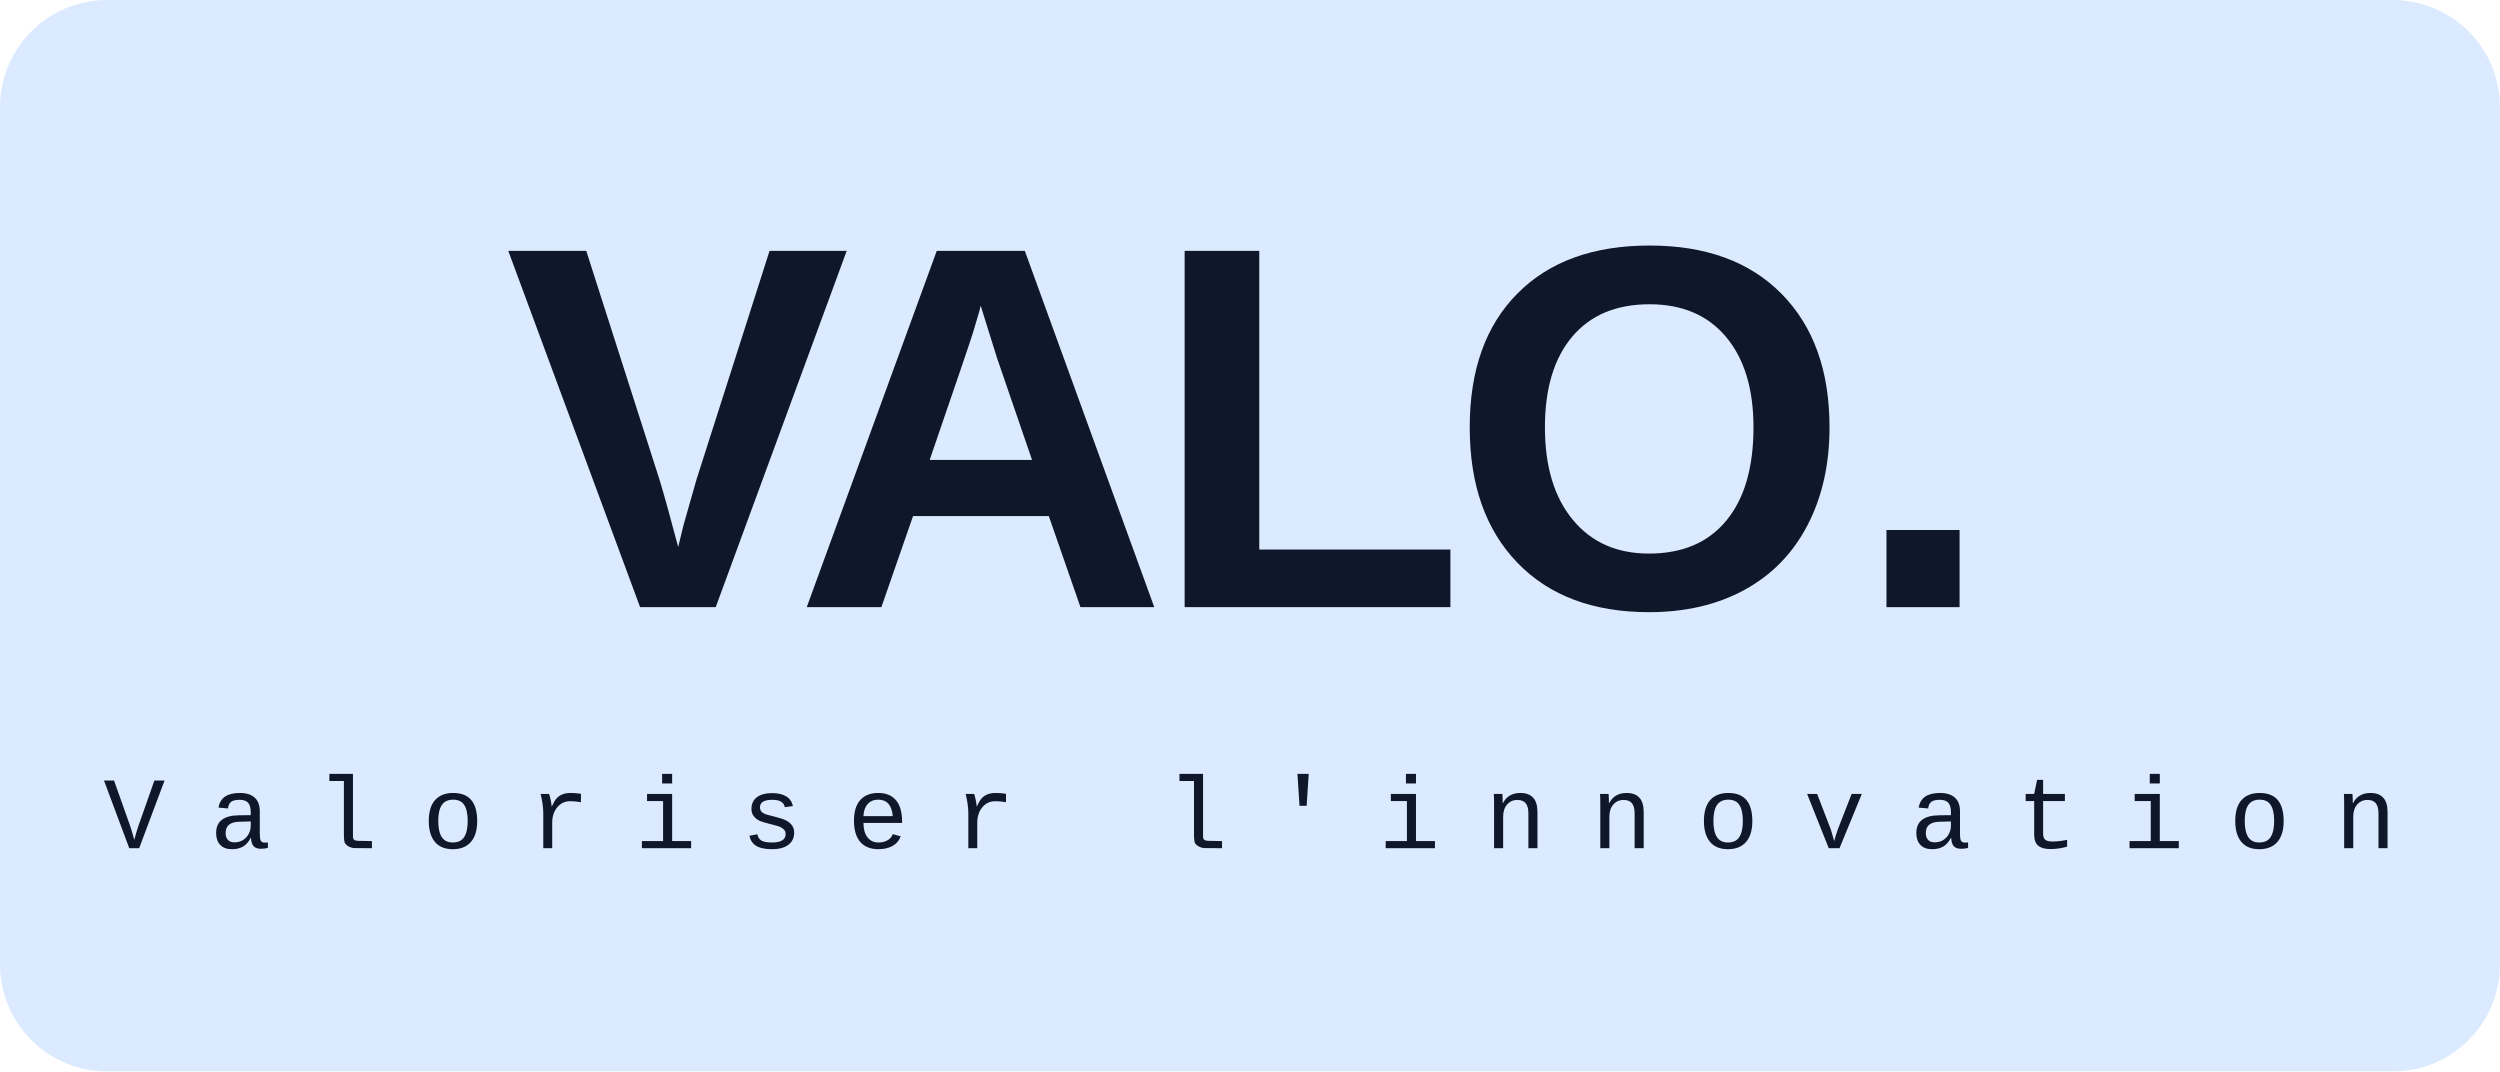
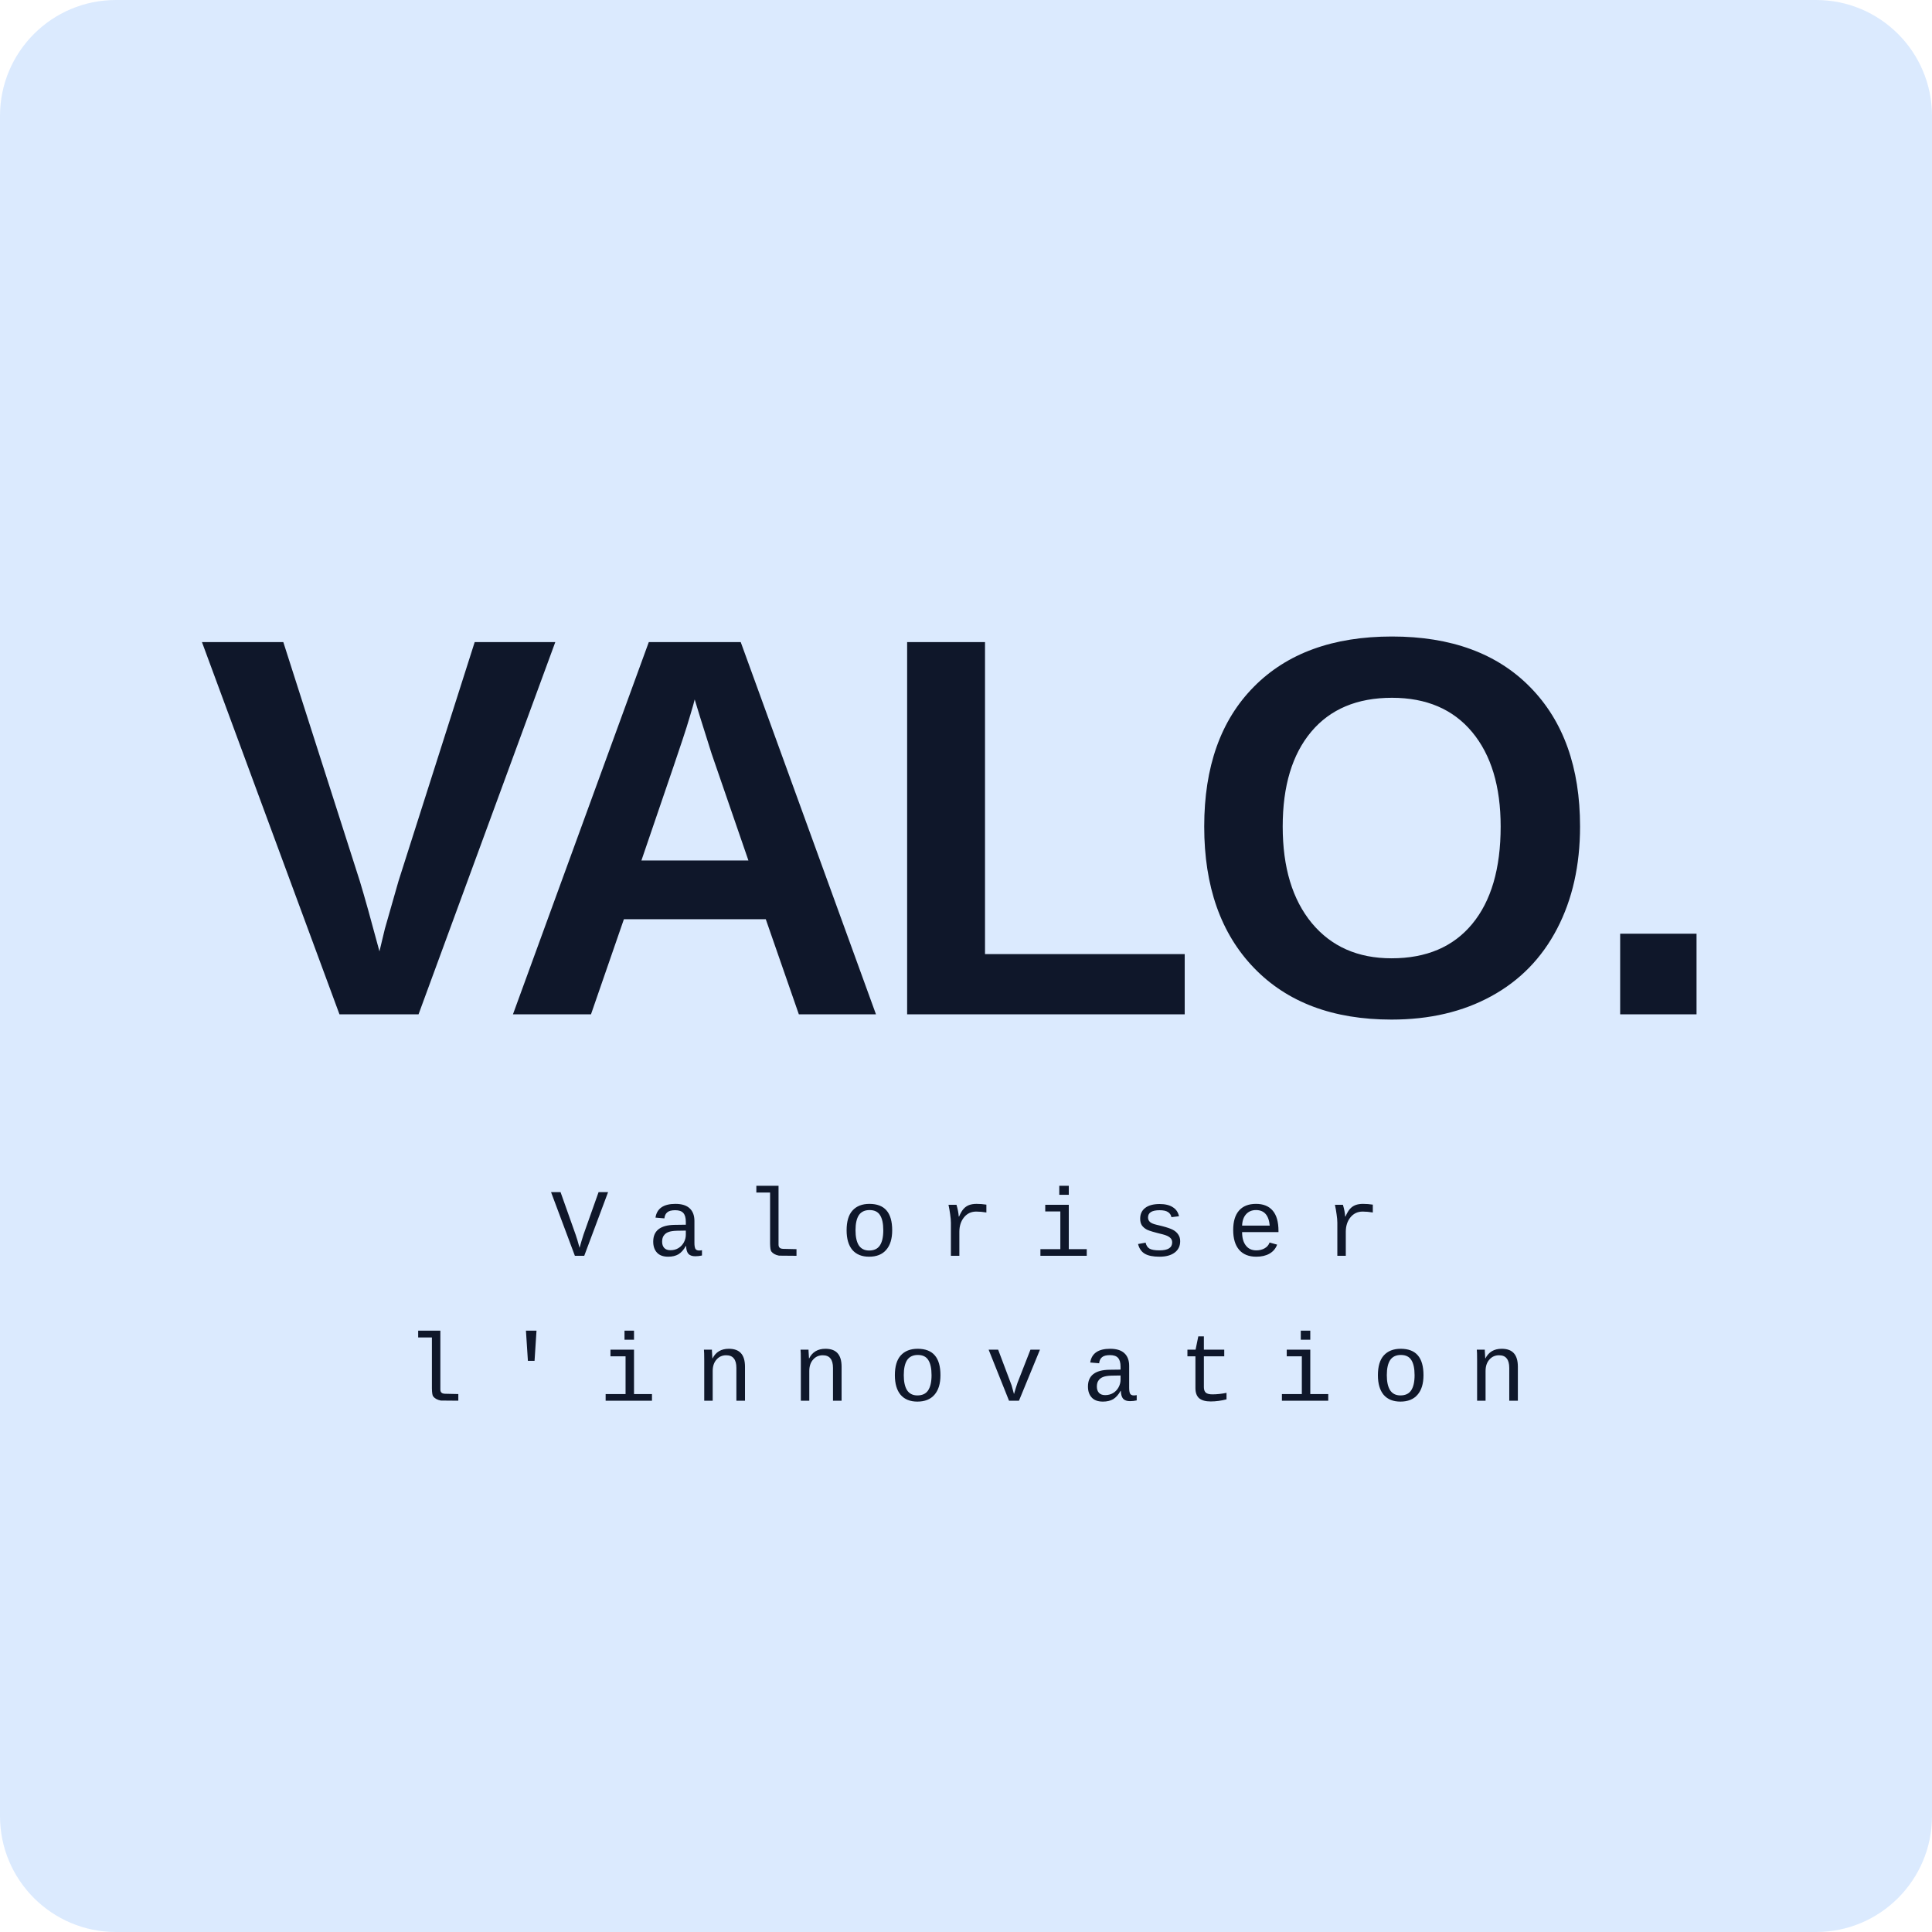
- <svg xmlns="http://www.w3.org/2000/svg" viewBox="0 0 280 120">
-   <rect width="280" height="120" rx="12" fill="#dbeafe" />
-   <text x="140" y="68" text-anchor="middle" font-family="'Arial Black', 'Helvetica Neue', Arial, sans-serif" font-weight="900" font-size="58" fill="#0f172a" letter-spacing="-2">VALO<tspan font-size="58" fill="#0f172a">.</tspan>
-   </text>
-   <text x="140" y="95" text-anchor="middle" font-family="'Courier New', monospace" font-size="11.5" fill="#0f172a" letter-spacing="5">Valoriser l'innovation</text>
+ <svg xmlns="http://www.w3.org/2000/svg" viewBox="0 0 200 200">
+   <rect width="200" height="200" rx="12" fill="#dbeafe" />
+   <text x="100" y="105" text-anchor="middle" font-family="'Arial Black', 'Helvetica Neue', Arial, sans-serif" font-weight="900" font-size="56" fill="#0f172a" letter-spacing="-2">VALO.</text>
+   <text x="100" y="130" text-anchor="middle" font-family="'Courier New', monospace" font-size="10" fill="#0f172a" letter-spacing="4">Valoriser</text>
+   <text x="100" y="145" text-anchor="middle" font-family="'Courier New', monospace" font-size="10" fill="#0f172a" letter-spacing="4">l'innovation</text>
</svg>
